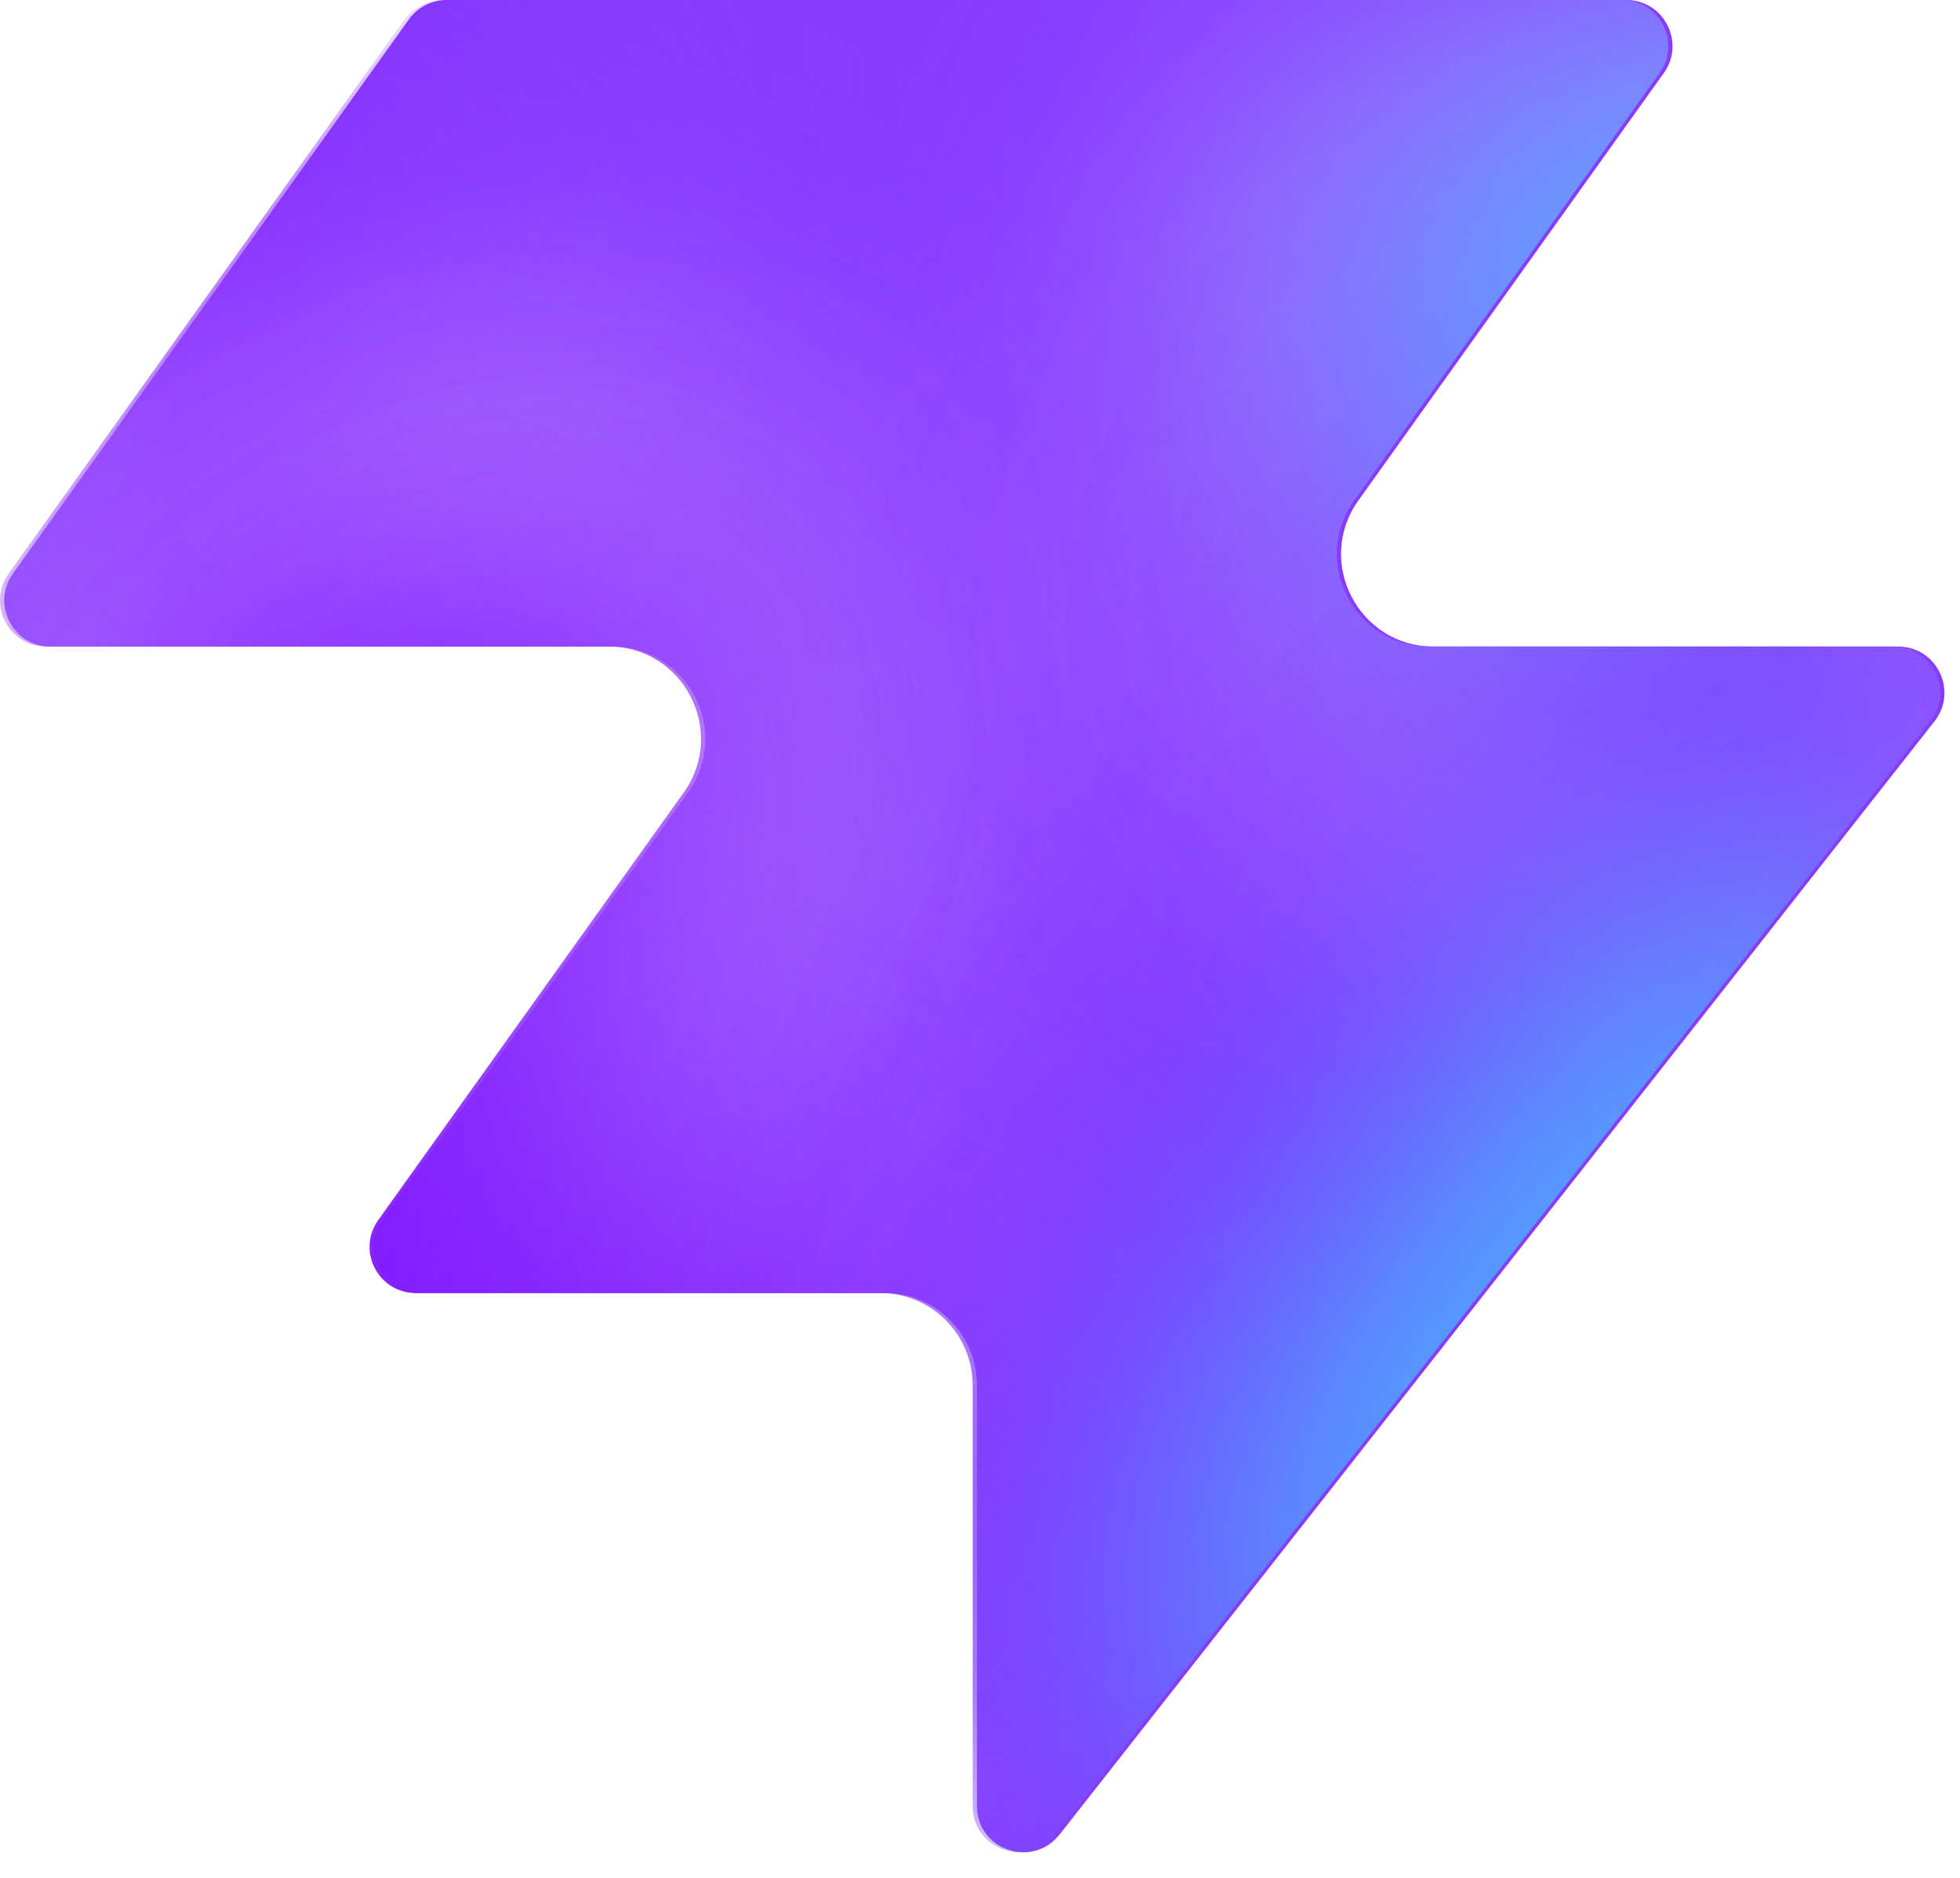
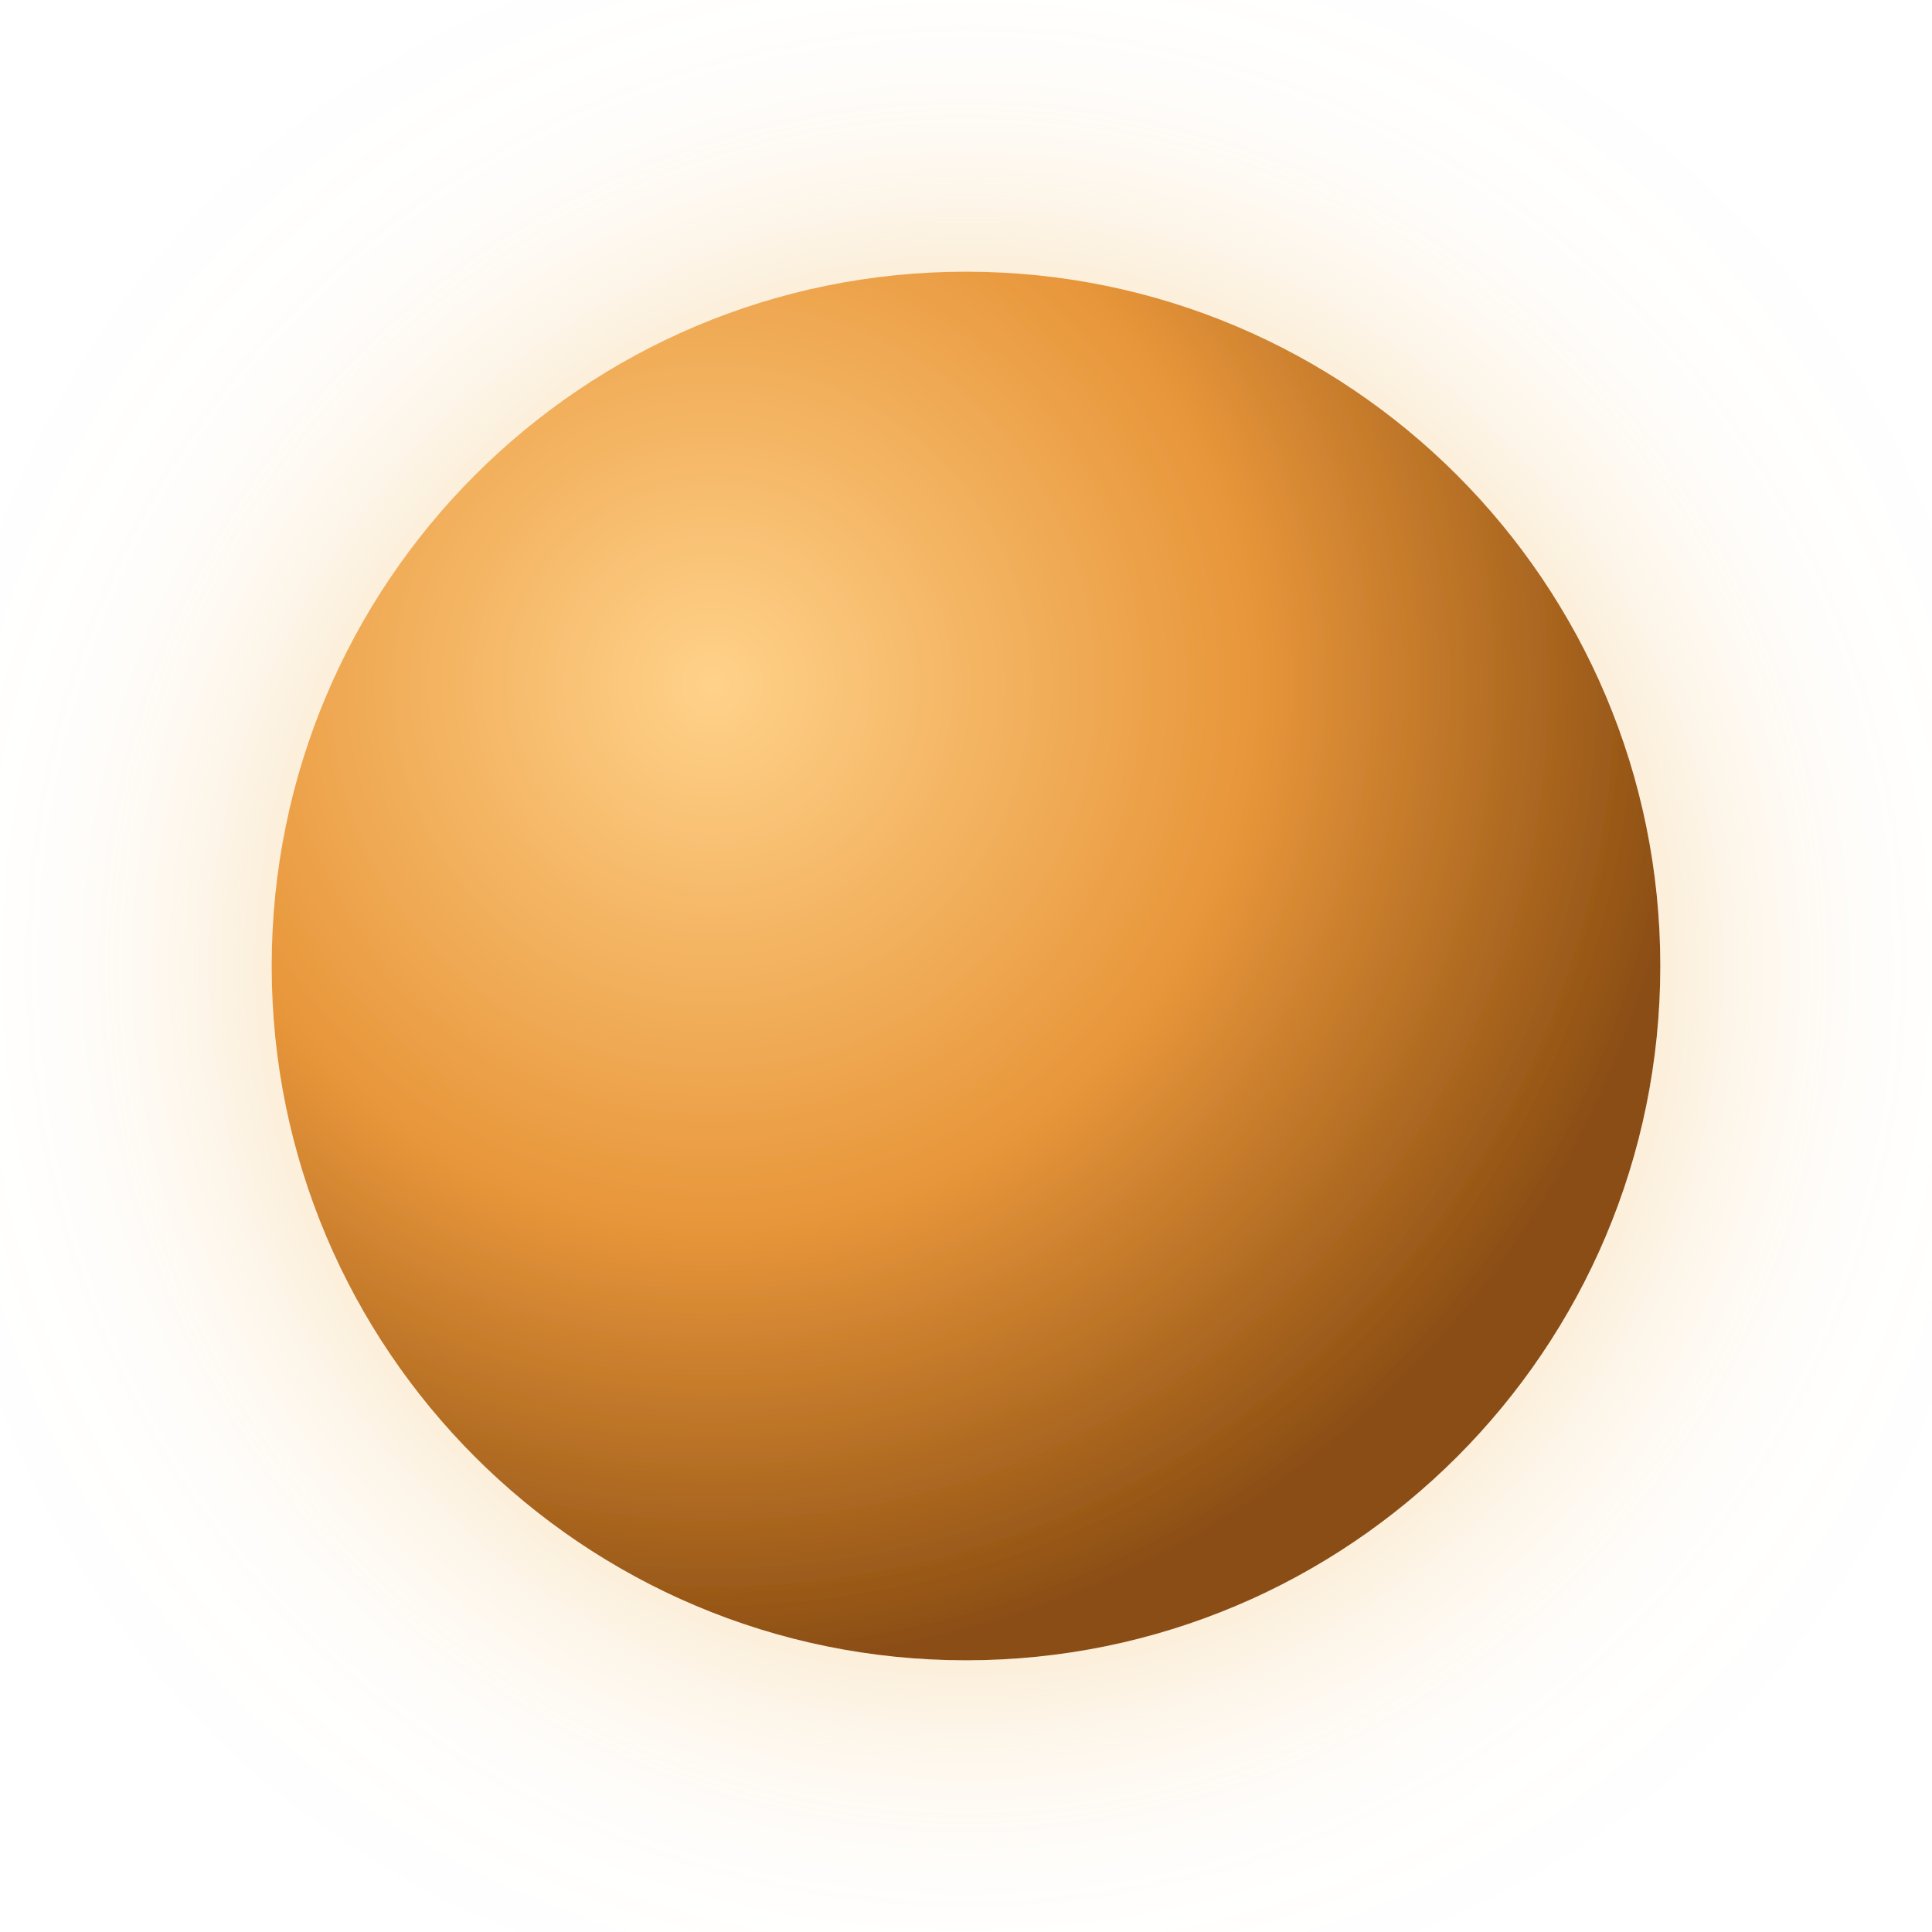
- <svg xmlns="http://www.w3.org/2000/svg" width="48" height="46" fill="none" viewBox="0 0 48 46">
-   <path fill="#863bff" d="M25.946 44.938c-.664.845-2.021.375-2.021-.698V33.937a2.26 2.26 0 0 0-2.262-2.262H10.287c-.92 0-1.456-1.04-.92-1.788l7.48-10.471c1.07-1.497 0-3.578-1.842-3.578H1.237c-.92 0-1.456-1.04-.92-1.788L10.013.474c.214-.297.556-.474.92-.474h28.894c.92 0 1.456 1.04.92 1.788l-7.48 10.471c-1.07 1.498 0 3.579 1.842 3.579h11.377c.943 0 1.473 1.088.89 1.83L25.947 44.94z" style="fill:#863bff;fill:color(display-p3 .525 .23 1);fill-opacity:1" />
-   <mask id="a" width="48" height="46" x="0" y="0" maskUnits="userSpaceOnUse" style="mask-type:alpha">
-     <path fill="#000" d="M25.842 44.938c-.664.844-2.021.375-2.021-.698V33.937a2.26 2.26 0 0 0-2.262-2.262H10.183c-.92 0-1.456-1.04-.92-1.788l7.48-10.471c1.07-1.498 0-3.579-1.842-3.579H1.133c-.92 0-1.456-1.04-.92-1.787L9.91.473c.214-.297.556-.474.92-.474h28.894c.92 0 1.456 1.04.92 1.788l-7.48 10.471c-1.07 1.498 0 3.578 1.842 3.578h11.377c.943 0 1.473 1.088.89 1.832L25.843 44.94z" style="fill:#000;fill-opacity:1" />
-   </mask>
-   <g mask="url(#a)">
-     <g filter="url(#b)">
-       <ellipse cx="5.508" cy="14.704" fill="#ede6ff" rx="5.508" ry="14.704" style="fill:#ede6ff;fill:color(display-p3 .927 .903 1);fill-opacity:1" transform="matrix(.00324 1 1 -.00324 -4.47 31.516)" />
-     </g>
-     <g filter="url(#c)">
-       <ellipse cx="10.399" cy="29.851" fill="#ede6ff" rx="10.399" ry="29.851" style="fill:#ede6ff;fill:color(display-p3 .927 .903 1);fill-opacity:1" transform="matrix(.00324 1 1 -.00324 -39.328 7.883)" />
-     </g>
-     <g filter="url(#d)">
-       <ellipse cx="5.508" cy="30.487" fill="#7e14ff" rx="5.508" ry="30.487" style="fill:#7e14ff;fill:color(display-p3 .492 .077 1);fill-opacity:1" transform="rotate(89.814 -25.913 -14.639)scale(1 -1)" />
-     </g>
-     <g filter="url(#e)">
-       <ellipse cx="5.508" cy="30.599" fill="#7e14ff" rx="5.508" ry="30.599" style="fill:#7e14ff;fill:color(display-p3 .492 .077 1);fill-opacity:1" transform="rotate(89.814 -32.644 -3.334)scale(1 -1)" />
-     </g>
-     <g filter="url(#f)">
-       <ellipse cx="5.508" cy="30.599" fill="#7e14ff" rx="5.508" ry="30.599" style="fill:#7e14ff;fill:color(display-p3 .492 .077 1);fill-opacity:1" transform="matrix(.00324 1 1 -.00324 -34.34 30.47)" />
-     </g>
-     <g filter="url(#g)">
-       <ellipse cx="14.072" cy="22.078" fill="#ede6ff" rx="14.072" ry="22.078" style="fill:#ede6ff;fill:color(display-p3 .927 .903 1);fill-opacity:1" transform="rotate(93.35 24.506 48.493)scale(-1 1)" />
-     </g>
-     <g filter="url(#h)">
-       <ellipse cx="3.47" cy="21.501" fill="#7e14ff" rx="3.47" ry="21.501" style="fill:#7e14ff;fill:color(display-p3 .492 .077 1);fill-opacity:1" transform="rotate(89.009 28.708 47.59)scale(-1 1)" />
-     </g>
-     <g filter="url(#i)">
-       <ellipse cx="3.47" cy="21.501" fill="#7e14ff" rx="3.47" ry="21.501" style="fill:#7e14ff;fill:color(display-p3 .492 .077 1);fill-opacity:1" transform="rotate(89.009 28.708 47.59)scale(-1 1)" />
-     </g>
-     <g filter="url(#j)">
-       <ellipse cx=".387" cy="8.972" fill="#7e14ff" rx="4.407" ry="29.108" style="fill:#7e14ff;fill:color(display-p3 .492 .077 1);fill-opacity:1" transform="rotate(39.51 .387 8.972)" />
-     </g>
-     <g filter="url(#k)">
-       <ellipse cx="47.523" cy="-6.092" fill="#7e14ff" rx="4.407" ry="29.108" style="fill:#7e14ff;fill:color(display-p3 .492 .077 1);fill-opacity:1" transform="rotate(37.892 47.523 -6.092)" />
-     </g>
-     <g filter="url(#l)">
-       <ellipse cx="41.412" cy="6.333" fill="#47bfff" rx="5.971" ry="9.665" style="fill:#47bfff;fill:color(display-p3 .28 .748 1);fill-opacity:1" transform="rotate(37.892 41.412 6.333)" />
-     </g>
-     <g filter="url(#m)">
-       <ellipse cx="-1.879" cy="38.332" fill="#7e14ff" rx="4.407" ry="29.108" style="fill:#7e14ff;fill:color(display-p3 .492 .077 1);fill-opacity:1" transform="rotate(37.892 -1.88 38.332)" />
-     </g>
-     <g filter="url(#n)">
-       <ellipse cx="-1.879" cy="38.332" fill="#7e14ff" rx="4.407" ry="29.108" style="fill:#7e14ff;fill:color(display-p3 .492 .077 1);fill-opacity:1" transform="rotate(37.892 -1.88 38.332)" />
-     </g>
-     <g filter="url(#o)">
-       <ellipse cx="35.651" cy="29.907" fill="#7e14ff" rx="4.407" ry="29.108" style="fill:#7e14ff;fill:color(display-p3 .492 .077 1);fill-opacity:1" transform="rotate(37.892 35.651 29.907)" />
-     </g>
-     <g filter="url(#p)">
-       <ellipse cx="38.418" cy="32.4" fill="#47bfff" rx="5.971" ry="15.297" style="fill:#47bfff;fill:color(display-p3 .28 .748 1);fill-opacity:1" transform="rotate(37.892 38.418 32.4)" />
-     </g>
-   </g>
+ <svg xmlns="http://www.w3.org/2000/svg" viewBox="0 0 64 64">
  <defs>
-     <filter id="b" width="60.045" height="41.654" x="-19.77" y="16.149" color-interpolation-filters="sRGB" filterUnits="userSpaceOnUse">
-       <feFlood flood-opacity="0" result="BackgroundImageFix" />
-       <feBlend in="SourceGraphic" in2="BackgroundImageFix" result="shape" />
-       <feGaussianBlur result="effect1_foregroundBlur_2002_17158" stdDeviation="7.659" />
-     </filter>
-     <filter id="c" width="90.34" height="51.437" x="-54.613" y="-7.533" color-interpolation-filters="sRGB" filterUnits="userSpaceOnUse">
-       <feFlood flood-opacity="0" result="BackgroundImageFix" />
-       <feBlend in="SourceGraphic" in2="BackgroundImageFix" result="shape" />
-       <feGaussianBlur result="effect1_foregroundBlur_2002_17158" stdDeviation="7.659" />
-     </filter>
-     <filter id="d" width="79.355" height="29.4" x="-49.64" y="2.03" color-interpolation-filters="sRGB" filterUnits="userSpaceOnUse">
-       <feFlood flood-opacity="0" result="BackgroundImageFix" />
-       <feBlend in="SourceGraphic" in2="BackgroundImageFix" result="shape" />
-       <feGaussianBlur result="effect1_foregroundBlur_2002_17158" stdDeviation="4.596" />
-     </filter>
-     <filter id="e" width="79.579" height="29.4" x="-45.045" y="20.029" color-interpolation-filters="sRGB" filterUnits="userSpaceOnUse">
-       <feFlood flood-opacity="0" result="BackgroundImageFix" />
-       <feBlend in="SourceGraphic" in2="BackgroundImageFix" result="shape" />
-       <feGaussianBlur result="effect1_foregroundBlur_2002_17158" stdDeviation="4.596" />
-     </filter>
-     <filter id="f" width="79.579" height="29.4" x="-43.513" y="21.178" color-interpolation-filters="sRGB" filterUnits="userSpaceOnUse">
-       <feFlood flood-opacity="0" result="BackgroundImageFix" />
-       <feBlend in="SourceGraphic" in2="BackgroundImageFix" result="shape" />
-       <feGaussianBlur result="effect1_foregroundBlur_2002_17158" stdDeviation="4.596" />
-     </filter>
-     <filter id="g" width="74.749" height="58.852" x="15.756" y="-17.901" color-interpolation-filters="sRGB" filterUnits="userSpaceOnUse">
-       <feFlood flood-opacity="0" result="BackgroundImageFix" />
-       <feBlend in="SourceGraphic" in2="BackgroundImageFix" result="shape" />
-       <feGaussianBlur result="effect1_foregroundBlur_2002_17158" stdDeviation="7.659" />
-     </filter>
-     <filter id="h" width="61.377" height="25.362" x="23.548" y="2.284" color-interpolation-filters="sRGB" filterUnits="userSpaceOnUse">
-       <feFlood flood-opacity="0" result="BackgroundImageFix" />
-       <feBlend in="SourceGraphic" in2="BackgroundImageFix" result="shape" />
-       <feGaussianBlur result="effect1_foregroundBlur_2002_17158" stdDeviation="4.596" />
-     </filter>
-     <filter id="i" width="61.377" height="25.362" x="23.548" y="2.284" color-interpolation-filters="sRGB" filterUnits="userSpaceOnUse">
-       <feFlood flood-opacity="0" result="BackgroundImageFix" />
-       <feBlend in="SourceGraphic" in2="BackgroundImageFix" result="shape" />
-       <feGaussianBlur result="effect1_foregroundBlur_2002_17158" stdDeviation="4.596" />
-     </filter>
-     <filter id="j" width="56.045" height="63.649" x="-27.636" y="-22.853" color-interpolation-filters="sRGB" filterUnits="userSpaceOnUse">
-       <feFlood flood-opacity="0" result="BackgroundImageFix" />
-       <feBlend in="SourceGraphic" in2="BackgroundImageFix" result="shape" />
-       <feGaussianBlur result="effect1_foregroundBlur_2002_17158" stdDeviation="4.596" />
-     </filter>
-     <filter id="k" width="54.814" height="64.646" x="20.116" y="-38.415" color-interpolation-filters="sRGB" filterUnits="userSpaceOnUse">
-       <feFlood flood-opacity="0" result="BackgroundImageFix" />
-       <feBlend in="SourceGraphic" in2="BackgroundImageFix" result="shape" />
-       <feGaussianBlur result="effect1_foregroundBlur_2002_17158" stdDeviation="4.596" />
-     </filter>
-     <filter id="l" width="33.541" height="35.313" x="24.641" y="-11.323" color-interpolation-filters="sRGB" filterUnits="userSpaceOnUse">
-       <feFlood flood-opacity="0" result="BackgroundImageFix" />
-       <feBlend in="SourceGraphic" in2="BackgroundImageFix" result="shape" />
-       <feGaussianBlur result="effect1_foregroundBlur_2002_17158" stdDeviation="4.596" />
-     </filter>
-     <filter id="m" width="54.814" height="64.646" x="-29.286" y="6.009" color-interpolation-filters="sRGB" filterUnits="userSpaceOnUse">
-       <feFlood flood-opacity="0" result="BackgroundImageFix" />
-       <feBlend in="SourceGraphic" in2="BackgroundImageFix" result="shape" />
-       <feGaussianBlur result="effect1_foregroundBlur_2002_17158" stdDeviation="4.596" />
-     </filter>
-     <filter id="n" width="54.814" height="64.646" x="-29.286" y="6.009" color-interpolation-filters="sRGB" filterUnits="userSpaceOnUse">
-       <feFlood flood-opacity="0" result="BackgroundImageFix" />
-       <feBlend in="SourceGraphic" in2="BackgroundImageFix" result="shape" />
-       <feGaussianBlur result="effect1_foregroundBlur_2002_17158" stdDeviation="4.596" />
-     </filter>
-     <filter id="o" width="54.814" height="64.646" x="8.244" y="-2.416" color-interpolation-filters="sRGB" filterUnits="userSpaceOnUse">
-       <feFlood flood-opacity="0" result="BackgroundImageFix" />
-       <feBlend in="SourceGraphic" in2="BackgroundImageFix" result="shape" />
-       <feGaussianBlur result="effect1_foregroundBlur_2002_17158" stdDeviation="4.596" />
-     </filter>
-     <filter id="p" width="39.409" height="43.623" x="18.713" y="10.588" color-interpolation-filters="sRGB" filterUnits="userSpaceOnUse">
-       <feFlood flood-opacity="0" result="BackgroundImageFix" />
-       <feBlend in="SourceGraphic" in2="BackgroundImageFix" result="shape" />
-       <feGaussianBlur result="effect1_foregroundBlur_2002_17158" stdDeviation="4.596" />
+     <radialGradient id="dot" cx="32%" cy="30%" r="70%">
+       <stop offset="0%" stop-color="#ffd28a" />
+       <stop offset="55%" stop-color="#e8963a" />
+       <stop offset="100%" stop-color="#8a4d12" />
+     </radialGradient>
+     <filter id="glow" x="-40%" y="-40%" width="180%" height="180%">
+       <feGaussianBlur stdDeviation="5" result="blur" />
+       <feColorMatrix in="blur" result="glow" type="matrix" values="0 0 0 0 0.91 0 0 0 0 0.59 0 0 0 0 0.23 0 0 0 0.65 0" />
+       <feMerge>
+         <feMergeNode in="glow" />
+         <feMergeNode in="SourceGraphic" />
+       </feMerge>
    </filter>
  </defs>
+   <circle cx="32" cy="32" r="23" fill="url(#dot)" filter="url(#glow)" />
</svg>
